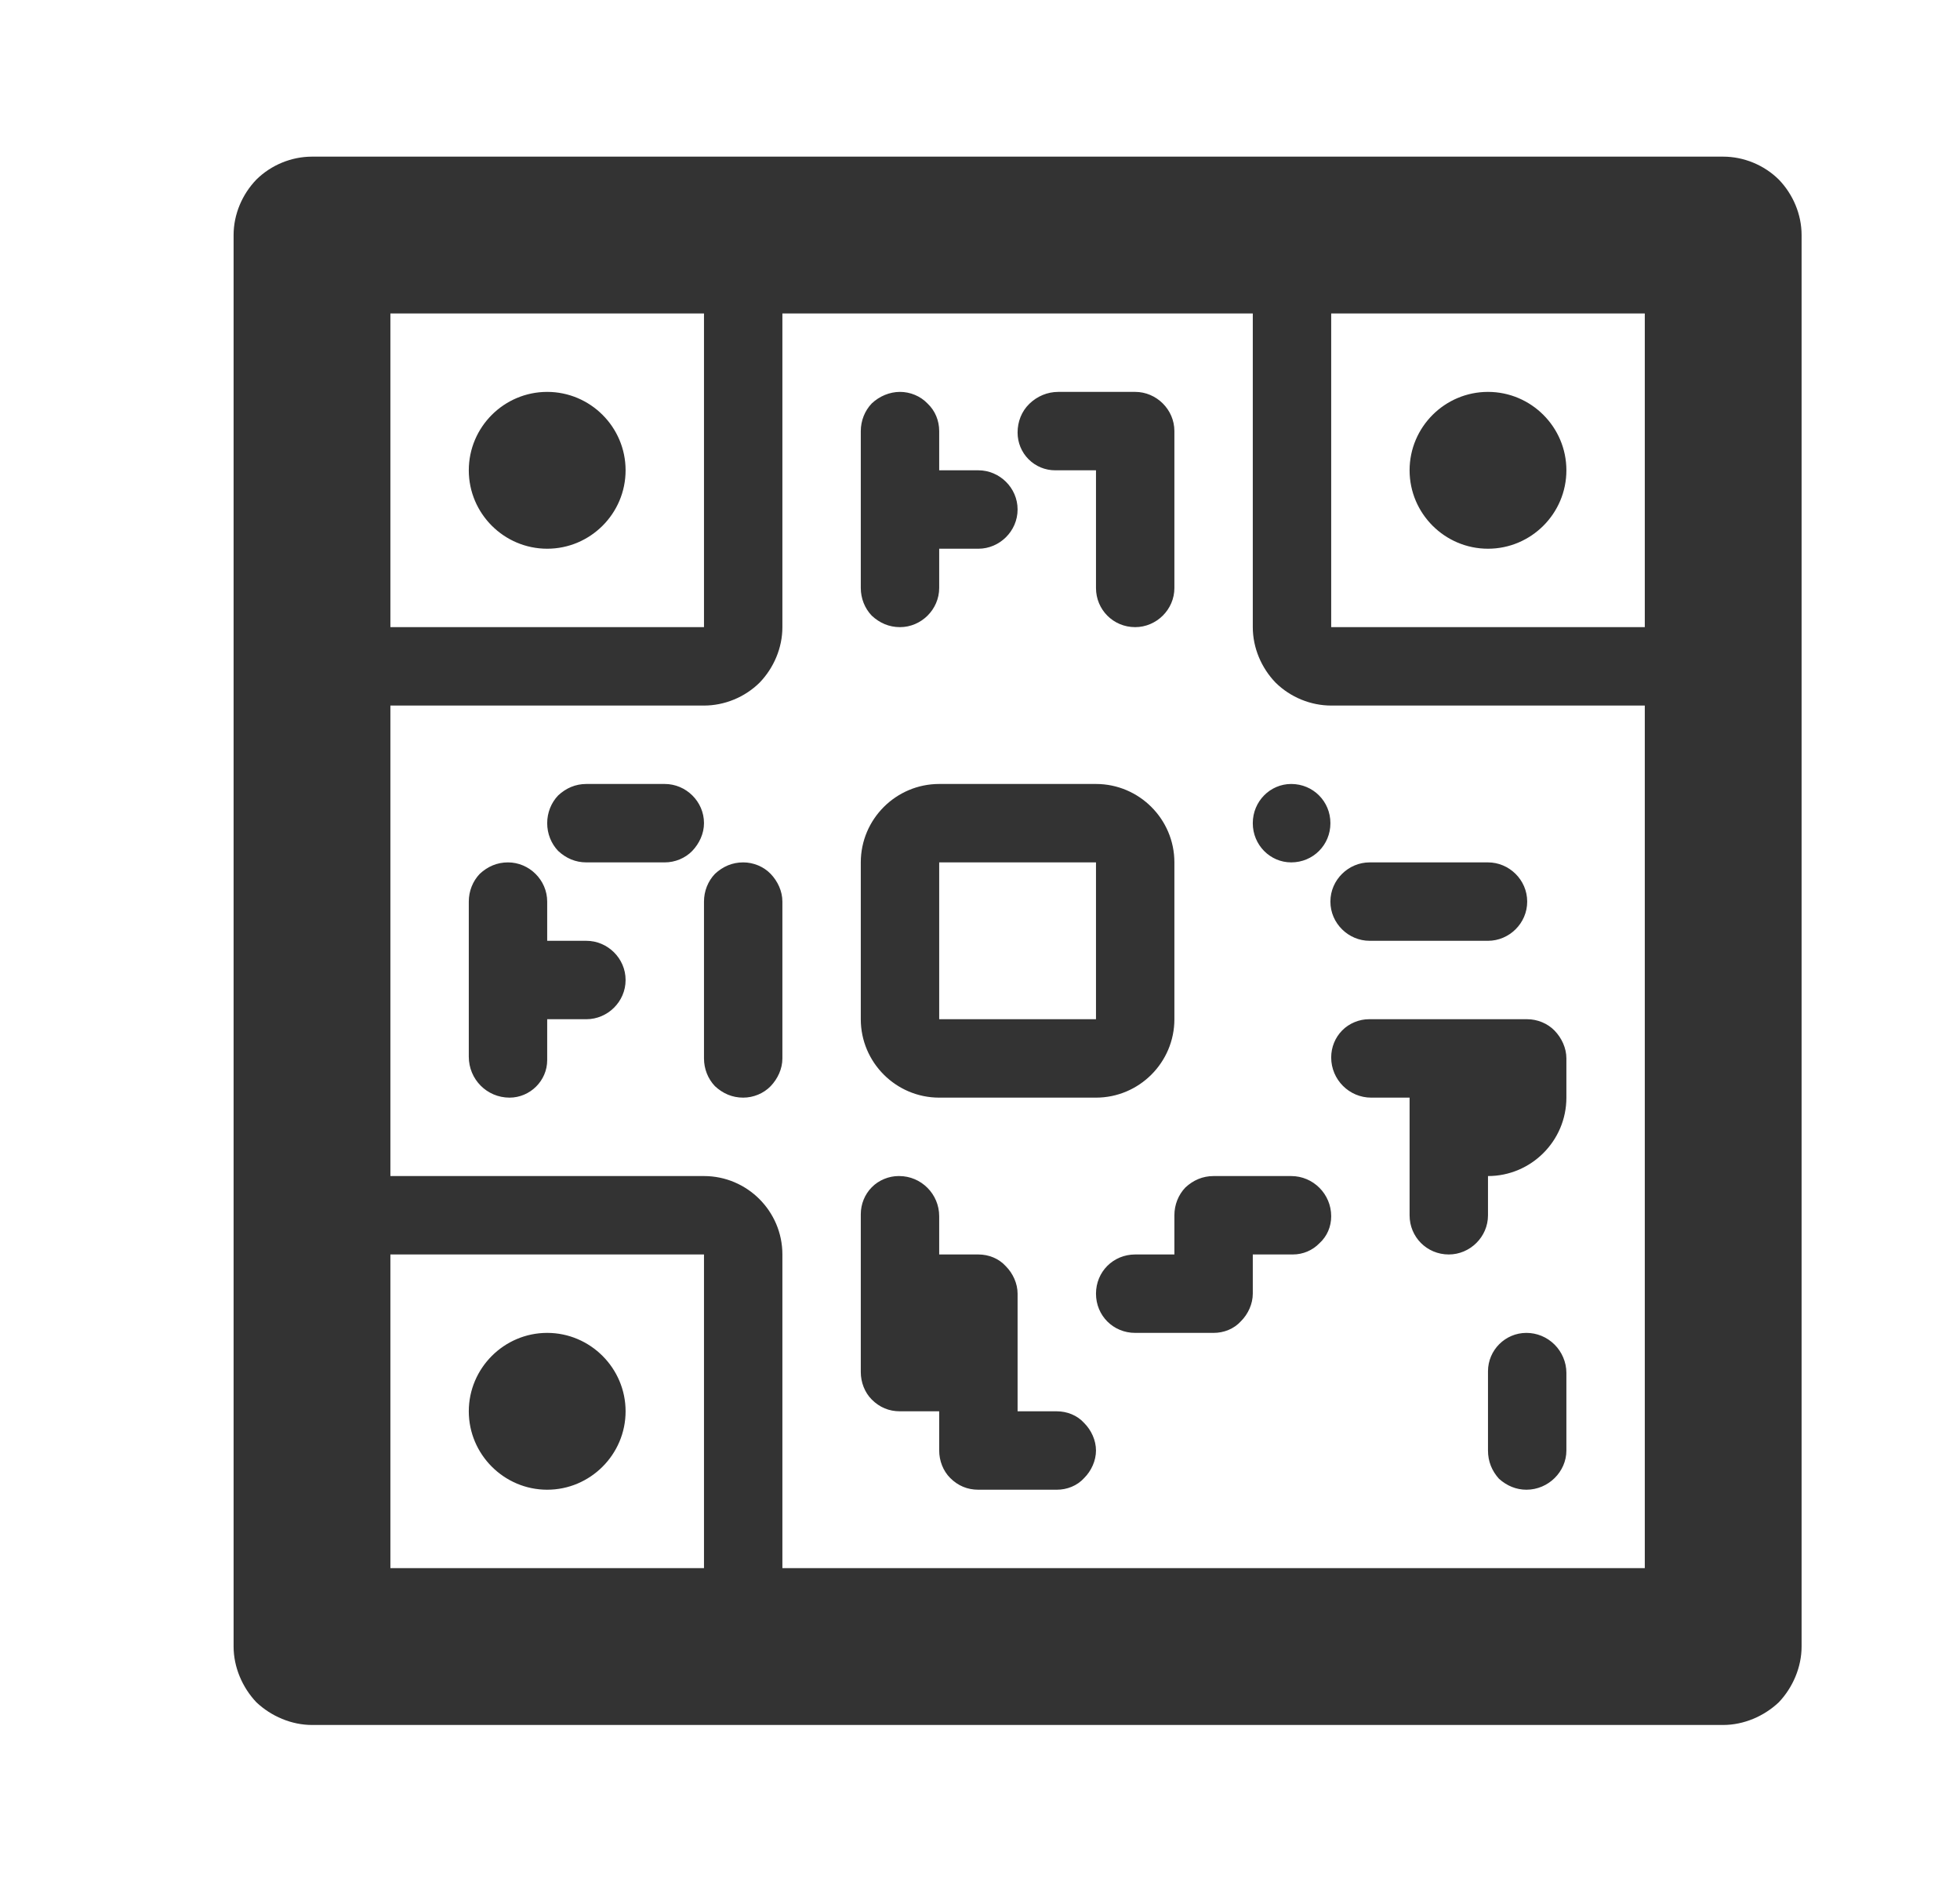
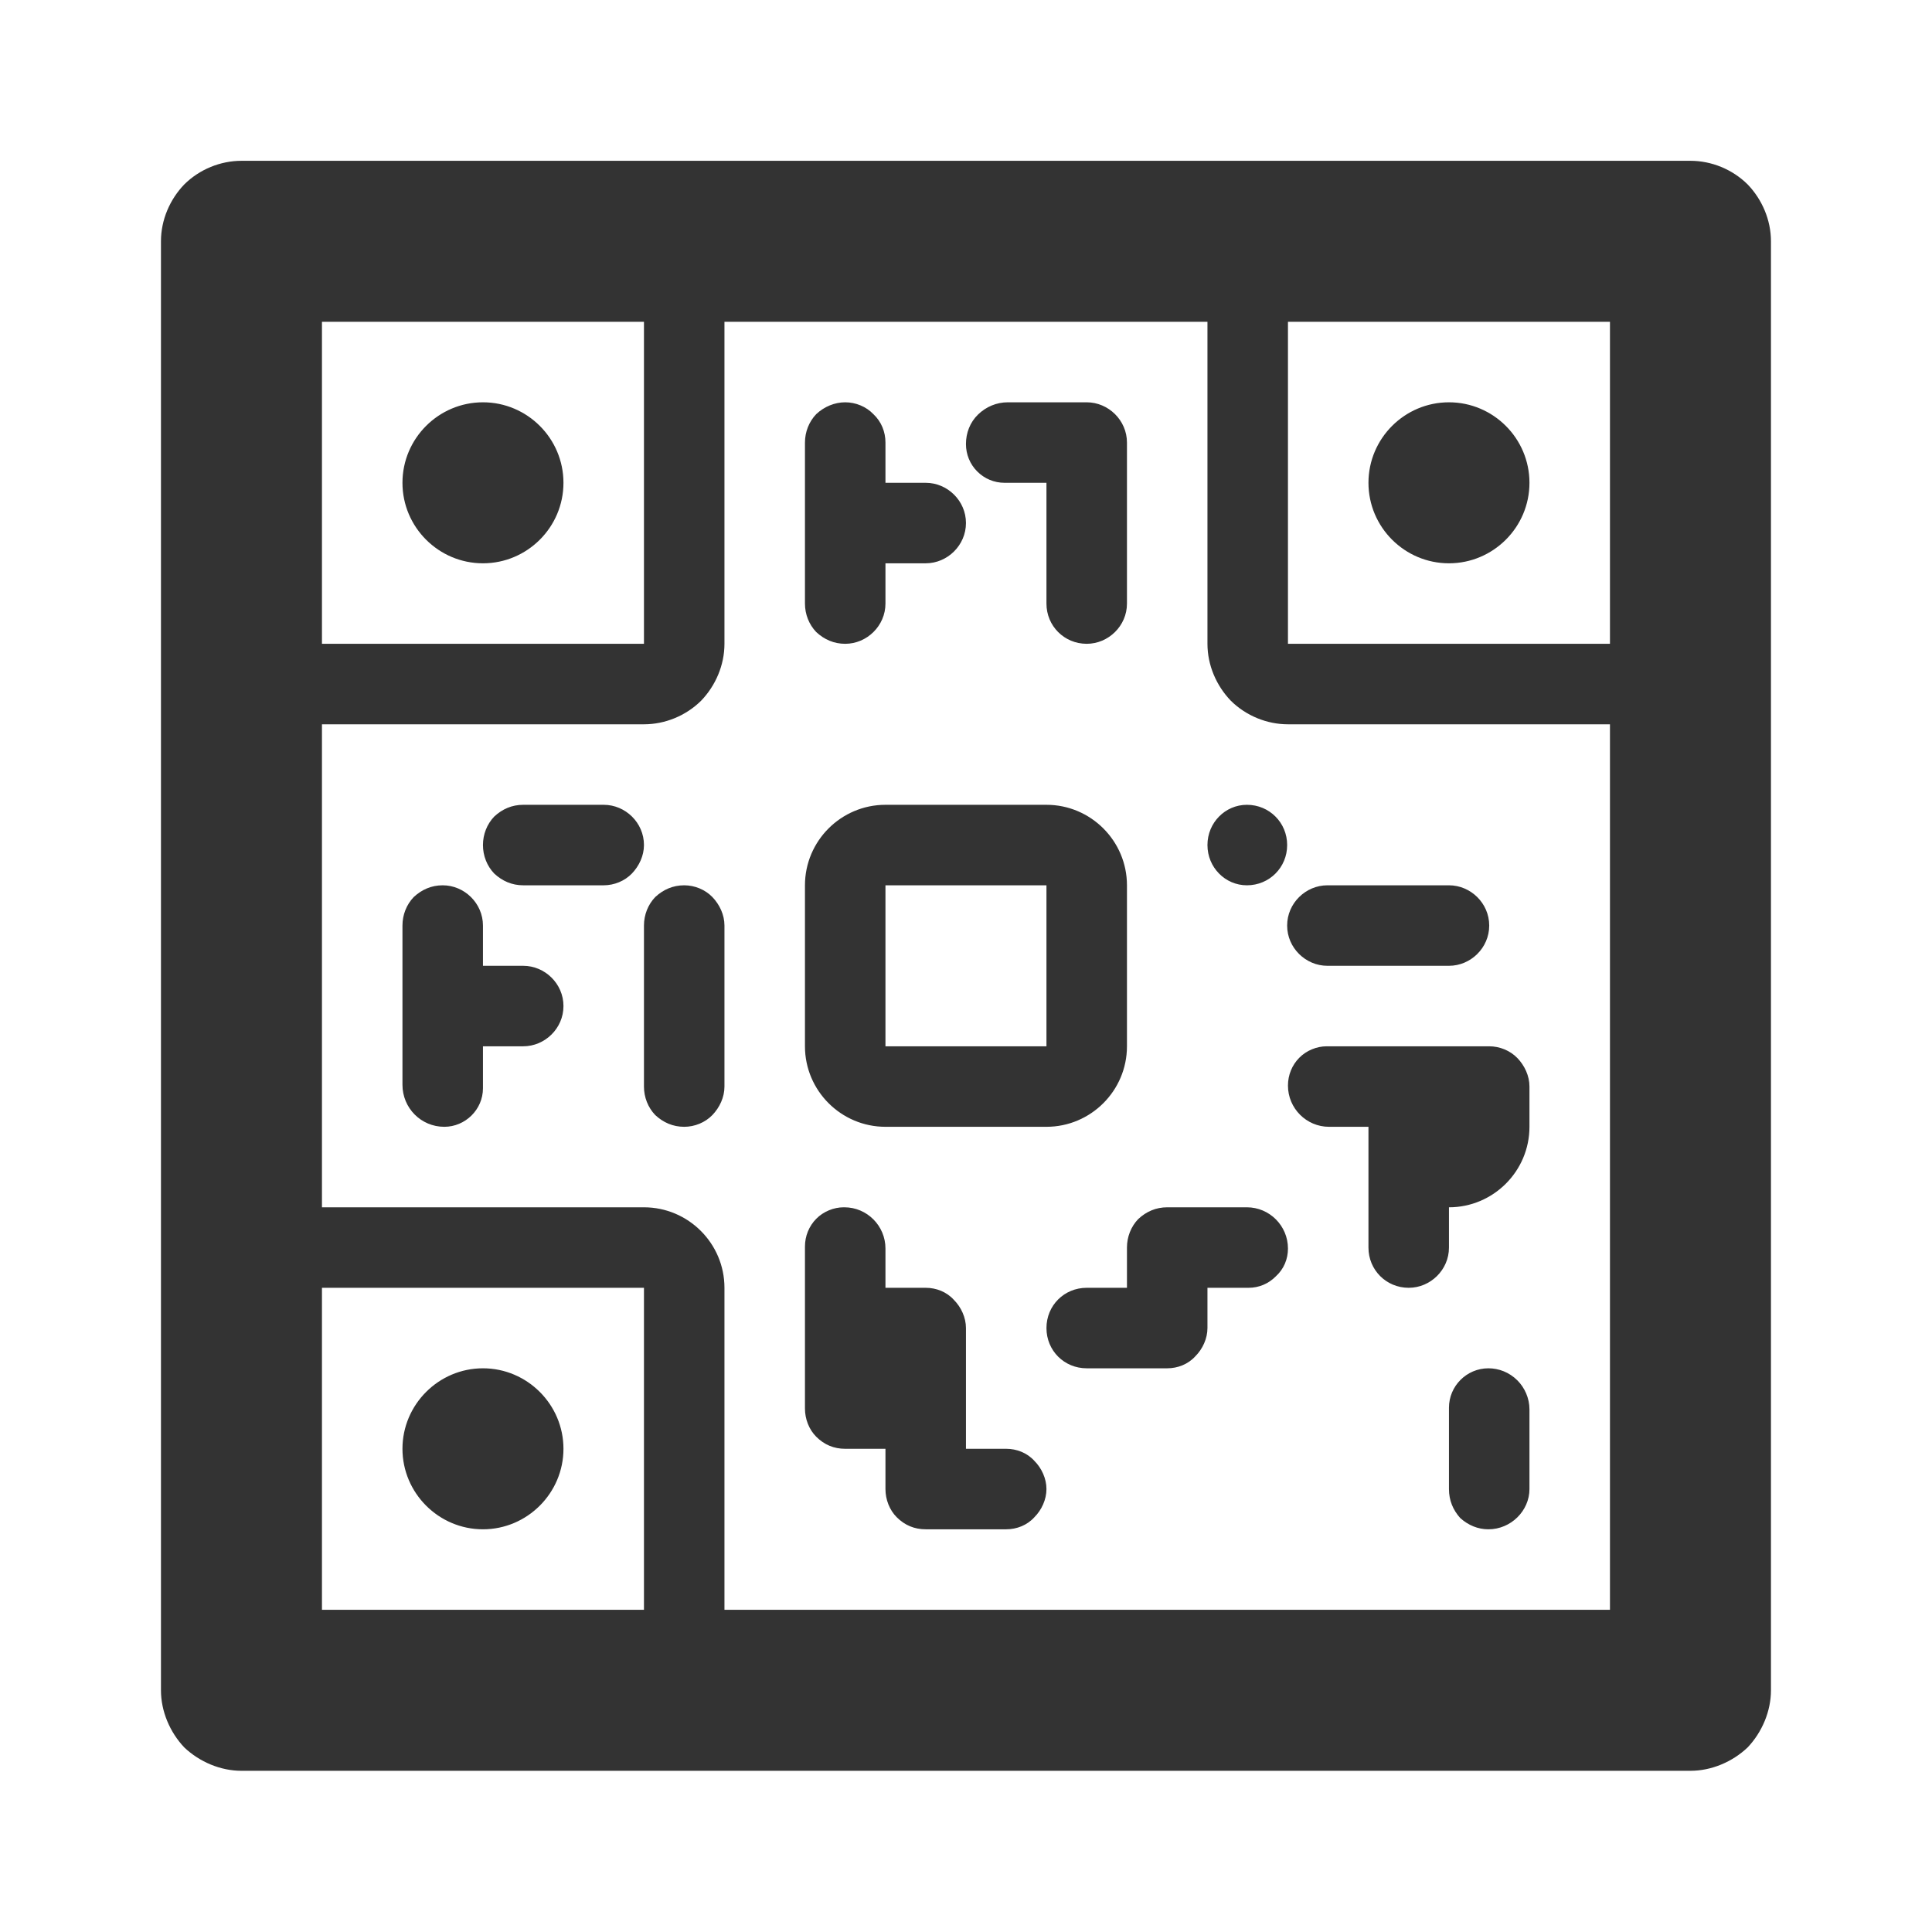
- <svg xmlns="http://www.w3.org/2000/svg" width="25px" height="24px" version="1.1" xml:space="preserve" style="fill-rule:evenodd;clip-rule:evenodd;stroke-linejoin:round;stroke-miterlimit:1.414;">
-   <g transform="matrix(1,0,0,1,-1202,-984)">
-     <g id="object.regular.QRCode" transform="matrix(0.800768,0,0,0.984948,1202.98,984)">
+ <svg xmlns="http://www.w3.org/2000/svg" width="24px" height="24px" version="1.1" xml:space="preserve" style="fill-rule:evenodd;clip-rule:evenodd;stroke-linejoin:round;stroke-miterlimit:1.414;">
+   <g transform="matrix(1,0,0,1,-1203,-984)">
+     <g id="object.regular.QRCode" transform="matrix(0.800768,0,0,0.984948,1203,984)">
      <rect x="0" y="0" width="29.971" height="24.367" style="fill:none;" />
      <g transform="matrix(1.2488,0,0,1.01528,-2696.16,-999.038)">
        <path d="M2181,1005C2181,1005.26 2180.89,1005.52 2180.71,1005.71C2180.52,1005.89 2180.26,1006 2180,1006C2176.59,1006 2165.41,1006 2162,1006C2161.74,1006 2161.48,1005.89 2161.29,1005.71C2161.11,1005.52 2161,1005.26 2161,1005C2161,1001.59 2161,990.414 2161,987C2161,986.735 2161.11,986.48 2161.29,986.293C2161.48,986.105 2161.74,986 2162,986C2165.41,986 2176.59,986 2180,986C2180.26,986 2180.52,986.105 2180.71,986.293C2180.89,986.48 2181,986.735 2181,987C2181,990.414 2181,1001.59 2181,1005ZM2167,1000L2163,1000L2163,1004L2167,1004L2167,1000ZM2174,988L2168,988C2168,988 2168,990.541 2168,992C2168,992.265 2167.89,992.52 2167.71,992.707C2167.52,992.895 2167.26,993 2167,993C2165.54,993 2163,993 2163,993L2163,999C2163,999 2165.54,999 2167,999C2167.55,999 2168,999.448 2168,1000C2168,1001.46 2168,1004 2168,1004L2179,1004L2179,993C2179,993 2176.46,993 2175,993C2174.74,993 2174.48,992.895 2174.29,992.707C2174.11,992.52 2174,992.265 2174,992C2174,990.541 2174,988 2174,988ZM2165,1001C2165.55,1001 2166,1001.45 2166,1002C2166,1002.55 2165.55,1003 2165,1003C2164.45,1003 2164,1002.55 2164,1002C2164,1001.45 2164.45,1001 2165,1001ZM2179,988L2175,988L2175,992L2179,992L2179,988ZM2167,988L2163,988L2163,992L2167,992L2167,988ZM2165,989C2165.55,989 2166,989.448 2166,990C2166,990.552 2165.55,991 2165,991C2164.45,991 2164,990.552 2164,990C2164,989.448 2164.45,989 2165,989ZM2177,989C2177.55,989 2178,989.448 2178,990C2178,990.552 2177.55,991 2177,991C2176.45,991 2176,990.552 2176,990C2176,989.448 2176.45,989 2177,989ZM2170,1000C2170,1000 2170.25,1000 2170.5,1000C2170.63,1000 2170.76,1000.05 2170.85,1000.15C2170.94,1000.24 2171,1000.37 2171,1000.5C2171,1001.09 2171,1002 2171,1002C2171,1002 2171.25,1002 2171.5,1002C2171.63,1002 2171.76,1002.05 2171.85,1002.15C2171.94,1002.24 2172,1002.37 2172,1002.5C2172,1002.63 2171.94,1002.76 2171.85,1002.85C2171.76,1002.95 2171.63,1003 2171.5,1003C2171.19,1003 2170.8,1003 2170.5,1003C2170.36,1003 2170.24,1002.95 2170.14,1002.85C2170.05,1002.76 2170,1002.63 2170,1002.5C2170,1002.25 2170,1002 2170,1002C2170,1002 2169.75,1002 2169.5,1002C2169.36,1002 2169.24,1001.95 2169.14,1001.85C2169.05,1001.76 2169,1001.63 2169,1001.5C2169,1000.94 2169,1000.04 2169,999.487C2169,999.358 2169.05,999.234 2169.14,999.143C2169.23,999.051 2169.36,999 2169.48,999C2169.48,999 2169.49,999 2169.49,999C2169.77,999 2170,999.229 2170,999.512C2170,999.758 2170,1000 2170,1000ZM2178,1002.5C2178,1002.77 2177.77,1003 2177.49,1003C2177.49,1003 2177.49,1003 2177.49,1003C2177.36,1003 2177.24,1002.95 2177.14,1002.86C2177.05,1002.76 2177,1002.64 2177,1002.5C2177,1002.2 2177,1001.8 2177,1001.49C2177,1001.22 2177.22,1001 2177.49,1001C2177.49,1001 2177.49,1001 2177.49,1001C2177.62,1001 2177.75,1001.05 2177.85,1001.15C2177.94,1001.24 2178,1001.37 2178,1001.51C2178,1001.81 2178,1002.2 2178,1002.5ZM2175,999.513C2175,999.642 2174.95,999.766 2174.85,999.857C2174.76,999.949 2174.64,1000 2174.51,1000C2174.26,1000 2174,1000 2174,1000C2174,1000 2174,1000.25 2174,1000.5C2174,1000.63 2173.94,1000.76 2173.85,1000.85C2173.76,1000.95 2173.63,1001 2173.5,1001C2173.19,1001 2172.8,1001 2172.5,1001C2172.22,1001 2172,1000.78 2172,1000.5C2172,1000.5 2172,1000.5 2172,1000.5C2172,1000.22 2172.22,1000 2172.5,1000C2172.75,1000 2173,1000 2173,1000C2173,1000 2173,999.75 2173,999.5C2173,999.367 2173.05,999.24 2173.14,999.146C2173.24,999.053 2173.36,999 2173.5,999C2173.8,999 2174.18,999 2174.49,999C2174.77,999 2175,999.229 2175,999.512C2175,999.512 2175,999.513 2175,999.513ZM2178,998C2178,998.552 2177.55,999 2177,999C2177,999 2177,999 2177,999C2177,999 2177,999.251 2177,999.501C2177,999.777 2176.77,1000 2176.5,1000C2176.5,1000 2176.5,1000 2176.5,1000C2176.22,1000 2176,999.777 2176,999.501C2176,998.909 2176,998 2176,998C2176,998 2175.76,998 2175.51,998C2175.23,998 2175,997.771 2175,997.488C2175,997.488 2175,997.487 2175,997.487C2175,997.358 2175.05,997.234 2175.14,997.143C2175.23,997.051 2175.36,997 2175.48,997C2176.04,997 2176.94,997 2177.5,997C2177.63,997 2177.76,997.053 2177.85,997.146C2177.94,997.24 2178,997.367 2178,997.5C2178,997.653 2178,997.826 2178,998ZM2165,996C2165,996 2165.25,996 2165.5,996C2165.77,996 2166,996.223 2166,996.499C2166,996.5 2166,996.5 2166,996.501C2166,996.777 2165.77,997 2165.5,997C2165.25,997 2165,997 2165,997L2165,997C2165,997 2165,997.265 2165,997.522C2165,997.786 2164.78,998 2164.52,998C2164.52,998 2164.52,998 2164.52,998C2164.23,998 2164,997.766 2164,997.478C2164,996.922 2164,996.048 2164,995.5C2164,995.367 2164.05,995.24 2164.14,995.146C2164.24,995.053 2164.36,995 2164.5,995C2164.77,995 2165,995.224 2165,995.5C2165,995.75 2165,996 2165,996ZM2168,997.5C2168,997.633 2167.94,997.76 2167.85,997.854C2167.76,997.947 2167.63,998 2167.5,998C2167.36,998 2167.24,997.947 2167.14,997.854C2167.05,997.76 2167,997.633 2167,997.5C2167,996.945 2167,996.055 2167,995.5C2167,995.367 2167.05,995.24 2167.14,995.146C2167.24,995.053 2167.36,995 2167.5,995C2167.63,995 2167.76,995.053 2167.85,995.146C2167.94,995.24 2168,995.367 2168,995.5C2168,996.055 2168,996.945 2168,997.5ZM2173,997C2173,997.552 2172.55,998 2172,998C2171.39,998 2170.61,998 2170,998C2169.45,998 2169,997.552 2169,997C2169,996.389 2169,995.611 2169,995C2169,994.448 2169.45,994 2170,994C2170.61,994 2171.39,994 2172,994C2172.55,994 2173,994.448 2173,995C2173,995.611 2173,996.389 2173,997ZM2177.5,995.501C2177.5,995.777 2177.27,996 2177,996C2176.56,996 2175.93,996 2175.49,996C2175.22,996 2174.99,995.777 2174.99,995.501C2174.99,995.5 2174.99,995.5 2174.99,995.499C2174.99,995.223 2175.22,995 2175.49,995C2175.93,995 2176.56,995 2177,995C2177.27,995 2177.5,995.223 2177.5,995.499C2177.5,995.5 2177.5,995.5 2177.5,995.501ZM2172,995L2170,995L2170,997L2172,997L2172,995ZM2174.99,994.501C2174.99,994.777 2174.77,995 2174.49,995C2174.49,995 2174.49,995 2174.49,995C2174.22,995 2174,994.777 2174,994.501C2174,994.5 2174,994.5 2174,994.499C2174,994.223 2174.22,994 2174.49,994C2174.49,994 2174.49,994 2174.49,994C2174.77,994 2174.99,994.223 2174.99,994.499C2174.99,994.5 2174.99,994.5 2174.99,994.501ZM2167,994.5C2167,994.633 2166.94,994.76 2166.85,994.854C2166.76,994.947 2166.63,995 2166.5,995C2166.19,995 2165.8,995 2165.5,995C2165.36,995 2165.24,994.947 2165.14,994.854C2165.05,994.76 2165,994.633 2165,994.5C2165,994.367 2165.05,994.24 2165.14,994.146C2165.24,994.053 2165.36,994 2165.5,994C2165.8,994 2166.19,994 2166.5,994C2166.77,994 2167,994.223 2167,994.499C2167,994.499 2167,994.5 2167,994.5ZM2171,989.518C2171,989.381 2171.05,989.249 2171.15,989.152C2171.25,989.055 2171.38,989 2171.52,989C2171.82,989 2172.2,989 2172.5,989C2172.77,989 2173,989.224 2173,989.5C2173,990.055 2173,990.946 2173,991.501C2173,991.777 2172.77,992 2172.5,992C2172.5,992 2172.5,992 2172.5,992C2172.22,992 2172,991.777 2172,991.501C2172,990.909 2172,990 2172,990C2172,990 2171.74,990 2171.48,990C2171.35,990 2171.23,989.949 2171.14,989.859C2171.05,989.769 2171,989.647 2171,989.519C2171,989.519 2171,989.518 2171,989.518ZM2170,990C2170,990 2170.25,990 2170.5,990C2170.77,990 2171,990.223 2171,990.499C2171,990.499 2171,990.5 2171,990.5C2171,990.776 2170.77,991 2170.5,991C2170.25,991 2170,991 2170,991C2170,991 2170,991.25 2170,991.5C2170,991.776 2169.77,992 2169.5,992C2169.36,992 2169.24,991.947 2169.14,991.854C2169.05,991.76 2169,991.633 2169,991.5C2169,990.945 2169,990.056 2169,989.501C2169,989.368 2169.05,989.241 2169.14,989.147C2169.24,989.053 2169.37,989 2169.5,989C2169.5,989 2169.5,989 2169.5,989C2169.63,989 2169.76,989.053 2169.85,989.147C2169.95,989.241 2170,989.368 2170,989.5C2170,989.75 2170,990 2170,990Z" style="fill:rgb(51,51,51);" />
      </g>
    </g>
  </g>
</svg>
